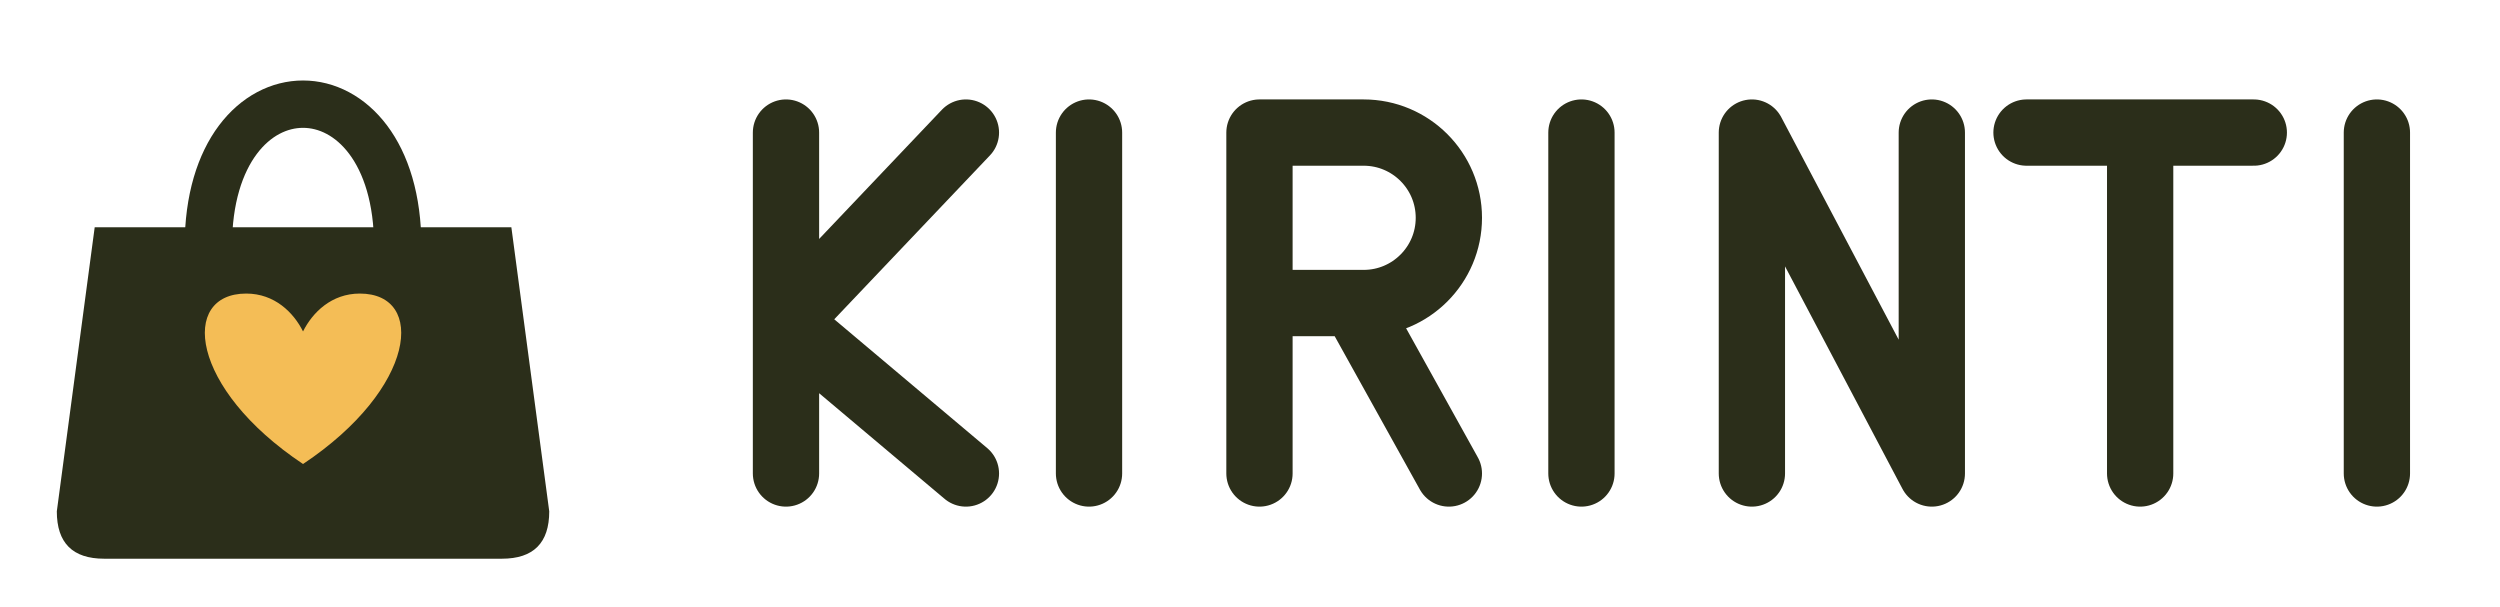
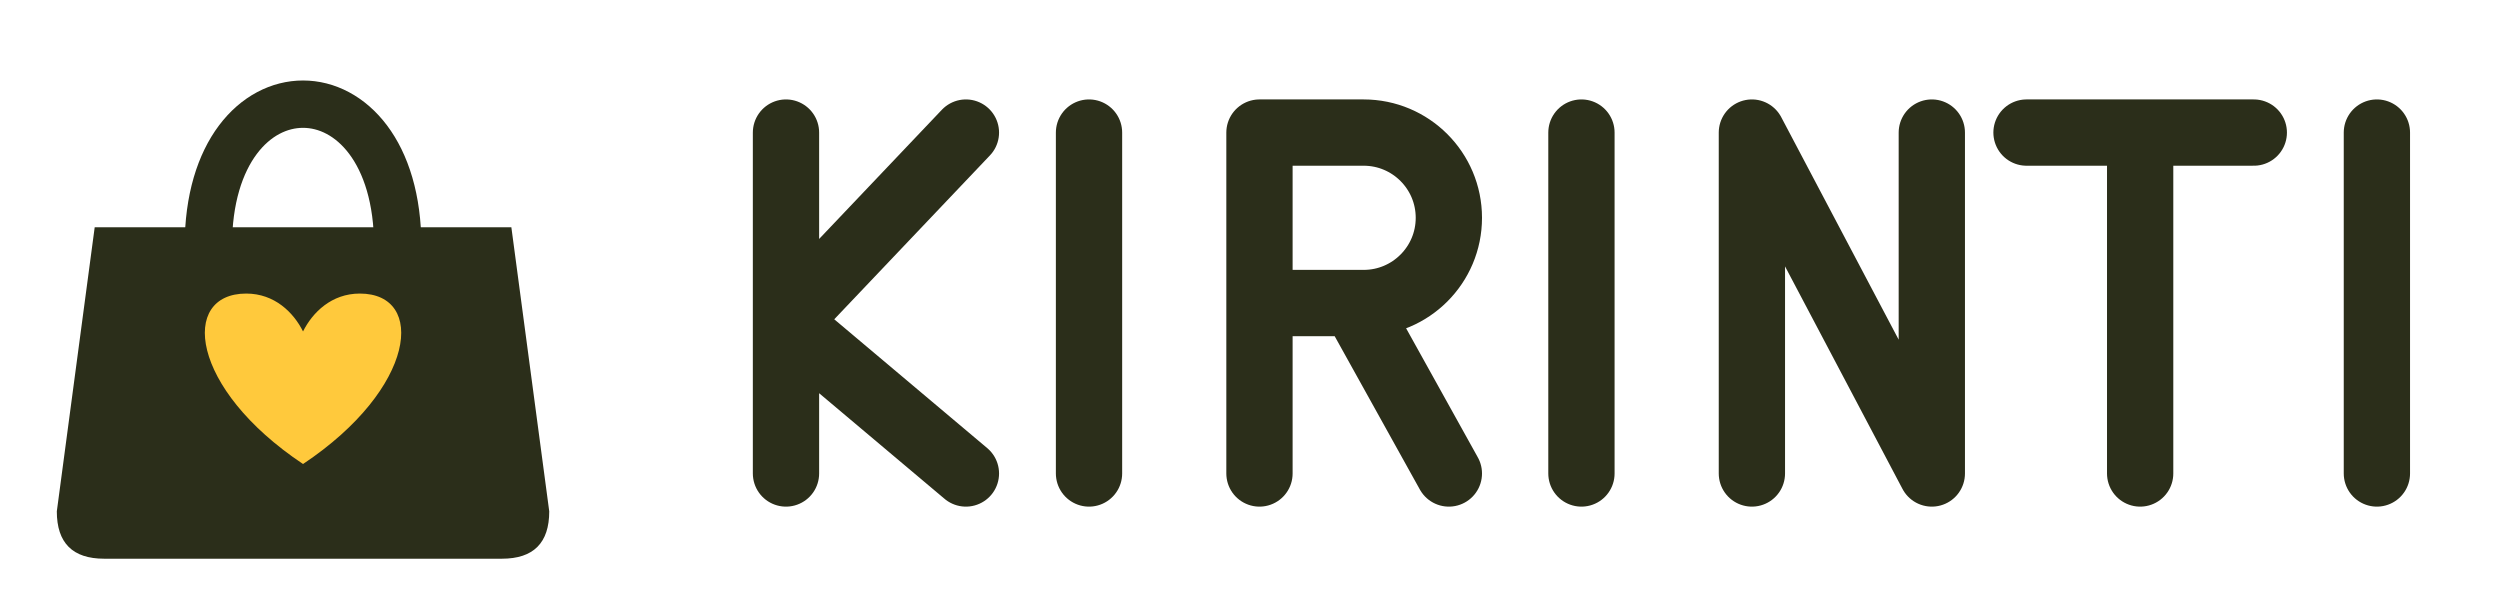
<svg xmlns="http://www.w3.org/2000/svg" viewBox="0 0 264 64">
  <path d="M22 26C22 6 42 6 42 26" fill="none" stroke="#2B2E1A" stroke-width="5" stroke-linecap="round" />
  <path d="M10 24H54L58 54Q58 59 53 59H11Q6 59 6 54Z" fill="#2B2E1A" />
-   <path d="M32 49C20 41 19 31 26 31C29 31 31 33 32 35C33 33 35 31 38 31C45 31 44 41 32 49Z" fill="#F4BD56" />
+   <path d="M32 49C20 41 19 31 26 31C29 31 31 33 32 35C33 33 35 31 38 31C45 31 44 41 32 49Z" fill="#FFC93C" />
  <g fill="none" stroke="#2B2E1A" stroke-width="7" stroke-linecap="round" stroke-linejoin="round">
    <path d="M83 14V50M102 14L83 34L102 50" />
    <path d="M115 14V50" />
    <path d="M133 14V50M133 14H144a9 9 0 0 1 0 18H133M143 32L153 50" />
    <path d="M167 14V50" />
    <path d="M185 50V14L204 50V14" />
    <path d="M214 14H238M226 14V50" />
    <path d="M251 14V50" />
  </g>
</svg>
